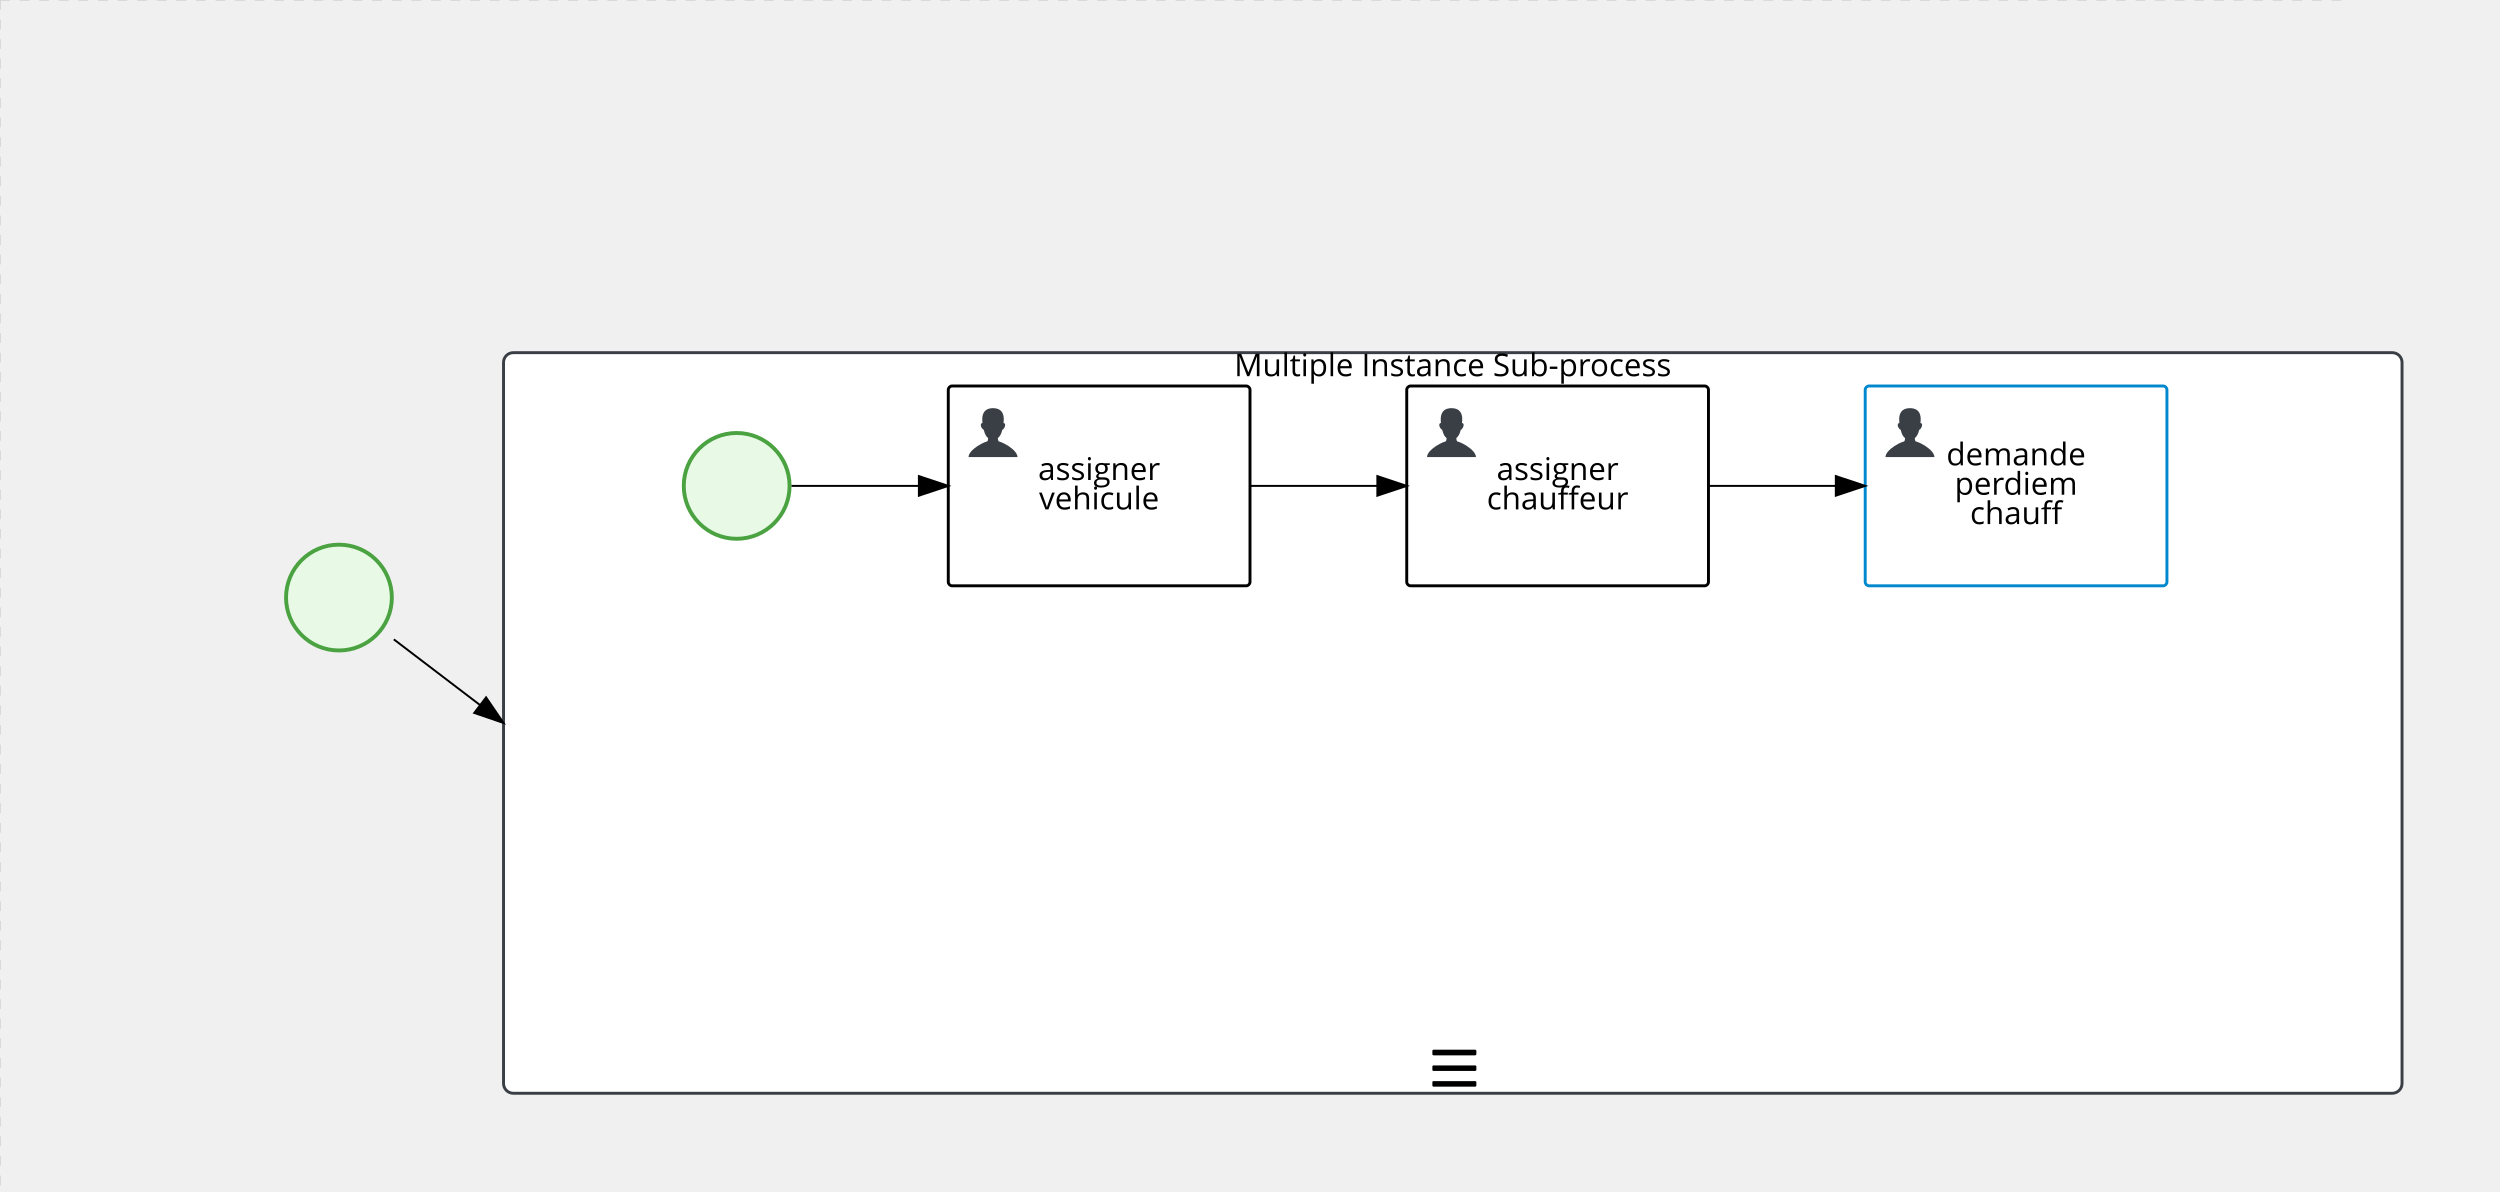
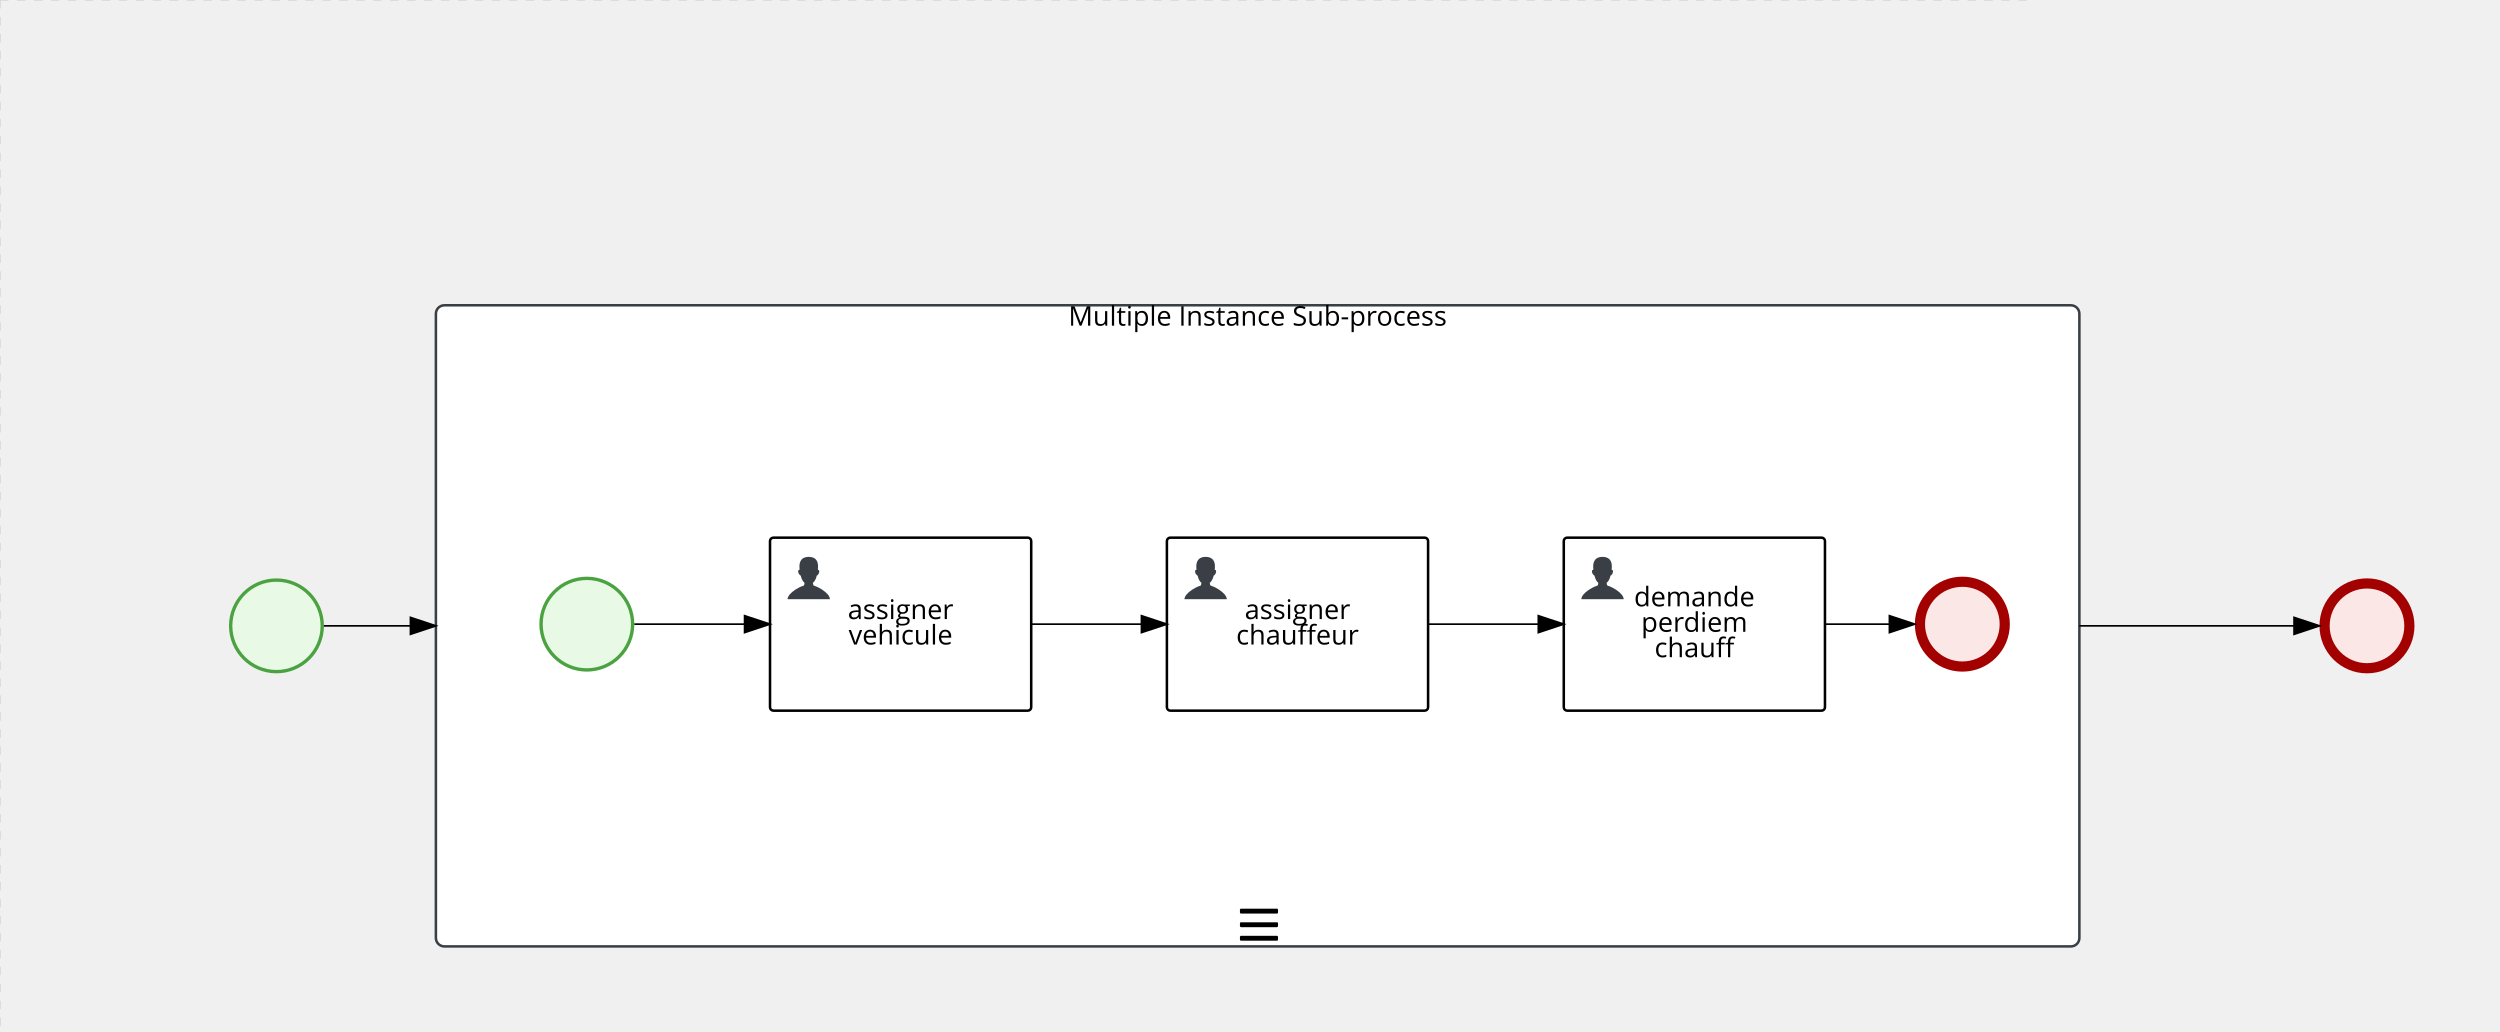
- <svg xmlns="http://www.w3.org/2000/svg" version="1.1" width="1276" height="608" viewBox="0 0 1276 608">
+ <svg xmlns="http://www.w3.org/2000/svg" version="1.1" width="1474" height="608" viewBox="0 0 1474 608">
  <defs />
  <g transform="matrix(1,0,0,1,0,0)">
    <g>
      <g>
        <g>
          <path fill="none" stroke="#d3d3d3" paint-order="fill stroke markers" d=" M 0 0 L 1200 0" stroke-miterlimit="10" stroke-opacity="0.8" stroke-dasharray="5" />
        </g>
        <g>
          <path fill="none" stroke="#d3d3d3" paint-order="fill stroke markers" d=" M 0 0 L 0 800" stroke-miterlimit="10" stroke-opacity="0.8" stroke-dasharray="5" />
        </g>
      </g>
      <g id="_6FFE2C41-75B9-4165-AFF0-ED57014D34E9" bpmn2nodeid="_6FFE2C41-75B9-4165-AFF0-ED57014D34E9" transform="matrix(1,0,0,1,257,180)">
        <g>
          <path fill="none" stroke="none" />
        </g>
        <g transform="matrix(1,0,0,1,0,0)">
          <path fill="#ffffff" stroke="none" id="_6FFE2C41-75B9-4165-AFF0-ED57014D34E9?shapeType=BACKGROUND" paint-order="stroke fill markers" d=" M 5 0 L 964 0 L 964 0 A 5 5 0 0 1 969 5 L 969 373 L 969 373 A 5 5 0 0 1 964 378 L 5 378 L 5 378 A 5 5 0 0 1 0 373 L 0 5 L 0 5 A 5 5 0 0 1 5 0 Z" />
        </g>
        <g transform="matrix(1,0,0,1,0,0)">
          <path fill="none" stroke="rgb(57,63,68)" id="_6FFE2C41-75B9-4165-AFF0-ED57014D34E9?shapeType=BORDER&amp;renderType=STROKE" paint-order="fill stroke markers" d=" M 5 0 L 964 0 L 964 0 A 5 5 0 0 1 969 5 L 969 373 L 969 373 A 5 5 0 0 1 964 378 L 5 378 L 5 378 A 5 5 0 0 1 0 373 L 0 5 L 0 5 A 5 5 0 0 1 5 0 Z" stroke-miterlimit="10" stroke-width="1.5" stroke-dasharray="" />
        </g>
+         <g transform="matrix(1,0,0,1,187.5,145)">
+           <g transform="matrix(0.05,0,0,0.05,285,209)">
+             <g transform="matrix(1,0,0,1,0,0)">
+               <path fill="none" stroke="none" />
+             </g>
+             <g transform="matrix(1,0,0,1,0,0)">
+               <path fill="#000000" stroke="#000000" id="_6FFE2C41-75B9-4165-AFF0-ED57014D34E9_multipleInstanceIconSequential" paint-order="fill stroke markers" d=" M 0 0 M 468 92 L 44 92 C 37.4 92 32 86.6 32 80 L 32 48 C 32 41.4 37.4 36 44 36 L 468 36 C 474.6 36 480 41.4 480 48 L 480 80 C 480 86.6 474.6 92 468 92 Z M 0 0 M 468 252 L 44 252 C 37.4 252 32 246.6 32 240 L 32 208 C 32 201.4 37.4 196 44 196 L 468 196 C 474.6 196 480 201.4 480 208 L 480 240 C 480 246.6 474.6 252 468 252 Z M 0 0 M 468 412 L 44 412 C 37.4 412 32 406.6 32 400 L 32 368 C 32 361.4 37.4 356 44 356 L 468 356 C 474.6 356 480 361.4 480 368 L 480 400 C 480 406.6 474.6 412 468 412 Z" stroke-miterlimit="10" stroke-dasharray="" />
+             </g>
+           </g>
+         </g>
        <g transform="matrix(1,0,0,1,372.9414,0)">
          <text fill="#000000" stroke="none" font-family="Open Sans" font-size="12pt" font-style="normal" font-weight="normal" text-decoration="normal" x="111.559" y="12" text-anchor="middle" dominant-baseline="alphabetic">Multiple Instance Sub-process</text>
        </g>
-         <g id="_4D3D9090-D0FE-4528-9D25-7094CB574996" bpmn2nodeid="_4D3D9090-D0FE-4528-9D25-7094CB574996" transform="matrix(1,0,0,1,91,40)">
+         <g id="_4D3D9090-D0FE-4528-9D25-7094CB574996" bpmn2nodeid="_4D3D9090-D0FE-4528-9D25-7094CB574996" transform="matrix(1,0,0,1,61,160)">
          <g>
            <path fill="none" stroke="none" />
          </g>
          <g transform="matrix(0.125,0,0,0.125,0,0)">
            <g transform="matrix(1,0,0,1,0,0)">
              <path fill="#e8fae6" stroke="none" id="_4D3D9090-D0FE-4528-9D25-7094CB574996?shapeType=BACKGROUND" paint-order="stroke fill markers" d=" M 0 0 M 444 224 C 444 263.9 434.2 300.8 414.4 334.5 C 394.7 368.2 368 394.9 334.4 414.5 C 300.8 434.1 263.9 444 224 444 C 184.1 444 147.2 434.2 113.5 414.4 C 79.8 394.7 53.1 368 33.5 334.4 C 13.9 300.8 4 263.9 4 224 C 4 184.1 13.8 147.2 33.6 113.5 C 53.4 79.8 80.1 53.1 113.6 33.5 C 147.1 13.9 184.1 4 224 4 C 263.9 4 300.8 13.8 334.5 33.6 C 368.2 53.4 394.9 80.1 414.5 113.6 C 434.1 147.1 444 184.1 444 224 Z" />
            </g>
            <g>
              <g transform="matrix(1,0,0,1,0,0)">
                <g transform="matrix(1,0,0,1,0,0)">
-                   <path fill="#4aa241" stroke="none" id="_4D3D9090-D0FE-4528-9D25-7094CB574996?shapeType=BORDER&amp;renderType=FILL" paint-order="stroke fill markers" d=" M 0 0 M 224 0 C 100.3 0 0 100.3 0 224 C 0 347.7 100.3 448 224 448 C 347.7 448 448 347.7 448 224 C 448 100.3 347.7 0 224 0 Z M 0 0 M 224 432 C 109.1 432 16 338.9 16 224 C 16 109.1 109.1 16 224 16 C 338.9 16 432 109.1 432 224 C 432 338.9 338.9 432 224 432 Z" />
+                   <path fill="rgb(74,162,65)" stroke="none" id="_4D3D9090-D0FE-4528-9D25-7094CB574996?shapeType=BORDER&amp;renderType=FILL" paint-order="stroke fill markers" d=" M 0 0 M 224 0 C 100.3 0 0 100.3 0 224 C 0 347.7 100.3 448 224 448 C 347.7 448 448 347.7 448 224 C 448 100.3 347.7 0 224 0 Z M 0 0 M 224 432 C 109.1 432 16 338.9 16 224 C 16 109.1 109.1 16 224 16 C 338.9 16 432 109.1 432 224 C 432 338.9 338.9 432 224 432 Z" />
                </g>
              </g>
            </g>
          </g>
          <g transform="matrix(1,0,0,1,28,61)" />
        </g>
-         <g id="_298E7ABE-B253-4320-958D-0C79BAEB507B" bpmn2nodeid="_298E7ABE-B253-4320-958D-0C79BAEB507B" transform="matrix(1,0,0,1,227,17)">
+         <g id="_298E7ABE-B253-4320-958D-0C79BAEB507B" bpmn2nodeid="_298E7ABE-B253-4320-958D-0C79BAEB507B" transform="matrix(1,0,0,1,197,137)">
          <g>
            <path fill="none" stroke="none" />
          </g>
          <g transform="matrix(1,0,0,1,0,0)">
            <path fill="#ffffff" stroke="none" id="_298E7ABE-B253-4320-958D-0C79BAEB507B?shapeType=BACKGROUND" paint-order="stroke fill markers" d=" M 2 0 L 152 0 L 152 0 A 2 2 0 0 1 154 2 L 154 100 L 154 100 A 2 2 0 0 1 152 102 L 2 102 L 2 102 A 2 2 0 0 1 0 100 L 0 2 L 0 2 A 2 2 0 0 1 2 0 Z" />
          </g>
          <g transform="matrix(1,0,0,1,0,0)">
            <path fill="none" stroke="rgb(0,0,0)" id="_298E7ABE-B253-4320-958D-0C79BAEB507B?shapeType=BORDER&amp;renderType=STROKE" paint-order="fill stroke markers" d=" M 2 0 L 152 0 L 152 0 A 2 2 0 0 1 154 2 L 154 100 L 154 100 A 2 2 0 0 1 152 102 L 2 102 L 2 102 A 2 2 0 0 1 0 100 L 0 2 L 0 2 A 2 2 0 0 1 2 0 Z" stroke-miterlimit="10" stroke-width="1.5" stroke-dasharray="" />
          </g>
          <g>
            <g transform="matrix(0.06,0,0,0.06,9.4,9.4)">
              <g transform="matrix(1,0,0,1,0,0)">
                <path fill="#393f44" stroke="none" id="_298E7ABE-B253-4320-958D-0C79BAEB507B_task__Rp8r__WReX" paint-order="stroke fill markers" d=" M 0 0 M 16 445.21 C 16 440.869 18.784 431.129 22.001 424.217 C 35.768 394.64 77.283 359.28 129 333.084 C 144.516 325.224 157.347 319.964 167.807 317.174 C 171.932 316.074 175.729 314.414 176.525 313.363 C 178.894 310.234 180.914 302.908 181.727 294.5 L 182.5 286.5 L 178.507 283.455 C 166.303 274.146 154.284 251.678 148.04 226.5 C 145.611 216.707 145.056 215.462 142.984 215.158 C 141.703 214.97 138.083 212.243 134.939 209.099 C 123.233 197.393 116.891 177.376 121.44 166.49 C 123.002 162.751 128.155 159.01 131.75 159.004 C 134.448 159 134.471 158.603 132.914 138.788 C 130.927 113.496 134.279 92.265 143.132 74.076 C 152.232 55.38 167.569 42.882 189.049 36.66 C 210.203 30.532 237.797 30.532 258.951 36.66 C 300.042 48.563 318.958 83.806 314.955 141 C 314.32 150.075 313.624 157.788 313.409 158.14 C 313.194 158.493 314.575 159.073 316.479 159.43 C 328.929 161.766 330.986 177.018 321.496 196.621 C 316.903 206.109 309.357 214.508 304.817 215.185 C 303.023 215.453 302.293 217.146 299.943 226.5 C 296.659 239.567 294.474 245.305 287.948 257.995 C 282.491 268.606 273.035 281.109 268.108 284.229 L 264.871 286.278 L 265.518 292.889 C 266.345 301.33 268.639 309.871 270.877 312.837 C 272.067 314.415 275.002 315.79 280.063 317.139 C 291.069 320.075 303.617 325.274 321 334.102 C 369.815 358.891 410.848 393.758 425.032 422.5 C 429.07 430.682 432 440.232 432 445.21 L 432 448 L 224 448 L 16 448 L 16 445.21 Z" />
              </g>
            </g>
          </g>
          <g transform="matrix(1,0,0,1,4.04,13.68)">
            <g transform="matrix(0.04,0,0,0.04,63.36,69.12)">
              <g transform="matrix(1,0,0,1,0,0)">
                <path fill="none" stroke="none" />
              </g>
              <g transform="matrix(1,0,0,1,0,0)">
                <path fill="none" stroke="none" />
              </g>
            </g>
          </g>
          <g transform="matrix(1,0,0,1,43.76953,36)">
            <text fill="#000000" stroke="none" font-family="Open Sans" font-size="12pt" font-style="normal" font-weight="normal" text-decoration="normal" x="33.23" y="12" text-anchor="middle" dominant-baseline="alphabetic">assigner </text>
            <text fill="#000000" stroke="none" font-family="Open Sans" font-size="12pt" font-style="normal" font-weight="normal" text-decoration="normal" x="33.23" y="27" text-anchor="middle" dominant-baseline="alphabetic">vehicule </text>
          </g>
        </g>
-         <g id="_6FD00605-D9BB-4E6E-920D-0C9F9A64AB5F" bpmn2nodeid="_6FD00605-D9BB-4E6E-920D-0C9F9A64AB5F" transform="matrix(1,0,0,1,461,17)">
+         <g id="_6FD00605-D9BB-4E6E-920D-0C9F9A64AB5F" bpmn2nodeid="_6FD00605-D9BB-4E6E-920D-0C9F9A64AB5F" transform="matrix(1,0,0,1,431,137)">
          <g>
            <path fill="none" stroke="none" />
          </g>
          <g transform="matrix(1,0,0,1,0,0)">
            <path fill="#ffffff" stroke="none" id="_6FD00605-D9BB-4E6E-920D-0C9F9A64AB5F?shapeType=BACKGROUND" paint-order="stroke fill markers" d=" M 2 0 L 152 0 L 152 0 A 2 2 0 0 1 154 2 L 154 100 L 154 100 A 2 2 0 0 1 152 102 L 2 102 L 2 102 A 2 2 0 0 1 0 100 L 0 2 L 0 2 A 2 2 0 0 1 2 0 Z" />
          </g>
          <g transform="matrix(1,0,0,1,0,0)">
            <path fill="none" stroke="rgb(0,0,0)" id="_6FD00605-D9BB-4E6E-920D-0C9F9A64AB5F?shapeType=BORDER&amp;renderType=STROKE" paint-order="fill stroke markers" d=" M 2 0 L 152 0 L 152 0 A 2 2 0 0 1 154 2 L 154 100 L 154 100 A 2 2 0 0 1 152 102 L 2 102 L 2 102 A 2 2 0 0 1 0 100 L 0 2 L 0 2 A 2 2 0 0 1 2 0 Z" stroke-miterlimit="10" stroke-width="1.5" stroke-dasharray="" />
          </g>
          <g>
            <g transform="matrix(0.06,0,0,0.06,9.4,9.4)">
              <g transform="matrix(1,0,0,1,0,0)">
                <path fill="#393f44" stroke="none" id="_6FD00605-D9BB-4E6E-920D-0C9F9A64AB5F_task__Rp8r__WReX" paint-order="stroke fill markers" d=" M 0 0 M 16 445.21 C 16 440.869 18.784 431.129 22.001 424.217 C 35.768 394.64 77.283 359.28 129 333.084 C 144.516 325.224 157.347 319.964 167.807 317.174 C 171.932 316.074 175.729 314.414 176.525 313.363 C 178.894 310.234 180.914 302.908 181.727 294.5 L 182.5 286.5 L 178.507 283.455 C 166.303 274.146 154.284 251.678 148.04 226.5 C 145.611 216.707 145.056 215.462 142.984 215.158 C 141.703 214.97 138.083 212.243 134.939 209.099 C 123.233 197.393 116.891 177.376 121.44 166.49 C 123.002 162.751 128.155 159.01 131.75 159.004 C 134.448 159 134.471 158.603 132.914 138.788 C 130.927 113.496 134.279 92.265 143.132 74.076 C 152.232 55.38 167.569 42.882 189.049 36.66 C 210.203 30.532 237.797 30.532 258.951 36.66 C 300.042 48.563 318.958 83.806 314.955 141 C 314.32 150.075 313.624 157.788 313.409 158.14 C 313.194 158.493 314.575 159.073 316.479 159.43 C 328.929 161.766 330.986 177.018 321.496 196.621 C 316.903 206.109 309.357 214.508 304.817 215.185 C 303.023 215.453 302.293 217.146 299.943 226.5 C 296.659 239.567 294.474 245.305 287.948 257.995 C 282.491 268.606 273.035 281.109 268.108 284.229 L 264.871 286.278 L 265.518 292.889 C 266.345 301.33 268.639 309.871 270.877 312.837 C 272.067 314.415 275.002 315.79 280.063 317.139 C 291.069 320.075 303.617 325.274 321 334.102 C 369.815 358.891 410.848 393.758 425.032 422.5 C 429.07 430.682 432 440.232 432 445.21 L 432 448 L 224 448 L 16 448 L 16 445.21 Z" />
              </g>
            </g>
          </g>
          <g transform="matrix(1,0,0,1,4.04,13.68)">
            <g transform="matrix(0.04,0,0,0.04,63.36,69.12)">
              <g transform="matrix(1,0,0,1,0,0)">
                <path fill="none" stroke="none" />
              </g>
              <g transform="matrix(1,0,0,1,0,0)">
                <path fill="none" stroke="none" />
              </g>
            </g>
          </g>
          <g transform="matrix(1,0,0,1,40.83594,36)">
            <text fill="#000000" stroke="none" font-family="Open Sans" font-size="12pt" font-style="normal" font-weight="normal" text-decoration="normal" x="36.164" y="12" text-anchor="middle" dominant-baseline="alphabetic">assigner  </text>
            <text fill="#000000" stroke="none" font-family="Open Sans" font-size="12pt" font-style="normal" font-weight="normal" text-decoration="normal" x="36.164" y="27" text-anchor="middle" dominant-baseline="alphabetic">chauffeur</text>
          </g>
        </g>
-         <g transform="matrix(1,0,0,1,187.5,145)">
-           <g transform="matrix(0.05,0,0,0.05,285,209)">
-             <g transform="matrix(1,0,0,1,0,0)">
-               <path fill="none" stroke="none" />
-             </g>
-             <g transform="matrix(1,0,0,1,0,0)">
-               <path fill="#000000" stroke="#000000" id="_6FFE2C41-75B9-4165-AFF0-ED57014D34E9_multipleInstanceIconSequential" paint-order="fill stroke markers" d=" M 0 0 M 468 92 L 44 92 C 37.4 92 32 86.6 32 80 L 32 48 C 32 41.4 37.4 36 44 36 L 468 36 C 474.6 36 480 41.4 480 48 L 480 80 C 480 86.6 474.6 92 468 92 Z M 0 0 M 468 252 L 44 252 C 37.4 252 32 246.6 32 240 L 32 208 C 32 201.4 37.4 196 44 196 L 468 196 C 474.6 196 480 201.4 480 208 L 480 240 C 480 246.6 474.6 252 468 252 Z M 0 0 M 468 412 L 44 412 C 37.4 412 32 406.6 32 400 L 32 368 C 32 361.4 37.4 356 44 356 L 468 356 C 474.6 356 480 361.4 480 368 L 480 400 C 480 406.6 474.6 412 468 412 Z" stroke-miterlimit="10" stroke-dasharray="" />
-             </g>
-           </g>
-         </g>
-         <g id="_0319AAE4-D185-4922-8F0D-8096F6CBCE65" bpmn2nodeid="_0319AAE4-D185-4922-8F0D-8096F6CBCE65" transform="matrix(1,0,0,1,695,17)">
+         <g id="_0319AAE4-D185-4922-8F0D-8096F6CBCE65" bpmn2nodeid="_0319AAE4-D185-4922-8F0D-8096F6CBCE65" transform="matrix(1,0,0,1,665,137)">
          <g>
            <path fill="none" stroke="none" />
          </g>
          <g transform="matrix(1,0,0,1,0,0)">
            <path fill="#ffffff" stroke="none" id="_0319AAE4-D185-4922-8F0D-8096F6CBCE65?shapeType=BACKGROUND" paint-order="stroke fill markers" d=" M 2 0 L 152 0 L 152 0 A 2 2 0 0 1 154 2 L 154 100 L 154 100 A 2 2 0 0 1 152 102 L 2 102 L 2 102 A 2 2 0 0 1 0 100 L 0 2 L 0 2 A 2 2 0 0 1 2 0 Z" />
          </g>
          <g transform="matrix(1,0,0,1,0,0)">
-             <path fill="none" stroke="rgb(0,136,206)" id="_0319AAE4-D185-4922-8F0D-8096F6CBCE65?shapeType=BORDER&amp;renderType=STROKE" paint-order="fill stroke markers" d=" M 2 0 L 152 0 L 152 0 A 2 2 0 0 1 154 2 L 154 100 L 154 100 A 2 2 0 0 1 152 102 L 2 102 L 2 102 A 2 2 0 0 1 0 100 L 0 2 L 0 2 A 2 2 0 0 1 2 0 Z" stroke-miterlimit="10" stroke-width="1.5" stroke-dasharray="" />
+             <path fill="none" stroke="rgb(0,0,0)" id="_0319AAE4-D185-4922-8F0D-8096F6CBCE65?shapeType=BORDER&amp;renderType=STROKE" paint-order="fill stroke markers" d=" M 2 0 L 152 0 L 152 0 A 2 2 0 0 1 154 2 L 154 100 L 154 100 A 2 2 0 0 1 152 102 L 2 102 L 2 102 A 2 2 0 0 1 0 100 L 0 2 L 0 2 A 2 2 0 0 1 2 0 Z" stroke-miterlimit="10" stroke-width="1.5" stroke-dasharray="" />
          </g>
          <g>
            <g transform="matrix(0.06,0,0,0.06,9.4,9.4)">
              <g transform="matrix(1,0,0,1,0,0)">
                <path fill="#393f44" stroke="none" id="_0319AAE4-D185-4922-8F0D-8096F6CBCE65_task__Rp8r__WReX" paint-order="stroke fill markers" d=" M 0 0 M 16 445.21 C 16 440.869 18.784 431.129 22.001 424.217 C 35.768 394.64 77.283 359.28 129 333.084 C 144.516 325.224 157.347 319.964 167.807 317.174 C 171.932 316.074 175.729 314.414 176.525 313.363 C 178.894 310.234 180.914 302.908 181.727 294.5 L 182.5 286.5 L 178.507 283.455 C 166.303 274.146 154.284 251.678 148.04 226.5 C 145.611 216.707 145.056 215.462 142.984 215.158 C 141.703 214.97 138.083 212.243 134.939 209.099 C 123.233 197.393 116.891 177.376 121.44 166.49 C 123.002 162.751 128.155 159.01 131.75 159.004 C 134.448 159 134.471 158.603 132.914 138.788 C 130.927 113.496 134.279 92.265 143.132 74.076 C 152.232 55.38 167.569 42.882 189.049 36.66 C 210.203 30.532 237.797 30.532 258.951 36.66 C 300.042 48.563 318.958 83.806 314.955 141 C 314.32 150.075 313.624 157.788 313.409 158.14 C 313.194 158.493 314.575 159.073 316.479 159.43 C 328.929 161.766 330.986 177.018 321.496 196.621 C 316.903 206.109 309.357 214.508 304.817 215.185 C 303.023 215.453 302.293 217.146 299.943 226.5 C 296.659 239.567 294.474 245.305 287.948 257.995 C 282.491 268.606 273.035 281.109 268.108 284.229 L 264.871 286.278 L 265.518 292.889 C 266.345 301.33 268.639 309.871 270.877 312.837 C 272.067 314.415 275.002 315.79 280.063 317.139 C 291.069 320.075 303.617 325.274 321 334.102 C 369.815 358.891 410.848 393.758 425.032 422.5 C 429.07 430.682 432 440.232 432 445.21 L 432 448 L 224 448 L 16 448 L 16 445.21 Z" />
              </g>
            </g>
          </g>
          <g transform="matrix(1,0,0,1,4.04,13.68)">
            <g transform="matrix(0.04,0,0,0.04,63.36,69.12)">
              <g transform="matrix(1,0,0,1,0,0)">
                <path fill="none" stroke="none" />
              </g>
              <g transform="matrix(1,0,0,1,0,0)">
                <path fill="none" stroke="none" />
              </g>
            </g>
          </g>
          <g transform="matrix(1,0,0,1,39.33984,28.5)">
            <text fill="#000000" stroke="none" font-family="Open Sans" font-size="12pt" font-style="normal" font-weight="normal" text-decoration="normal" x="37.66" y="12" text-anchor="middle" dominant-baseline="alphabetic">demande </text>
            <text fill="#000000" stroke="none" font-family="Open Sans" font-size="12pt" font-style="normal" font-weight="normal" text-decoration="normal" x="37.66" y="27" text-anchor="middle" dominant-baseline="alphabetic"> perdiem  </text>
            <text fill="#000000" stroke="none" font-family="Open Sans" font-size="12pt" font-style="normal" font-weight="normal" text-decoration="normal" x="37.66" y="42" text-anchor="middle" dominant-baseline="alphabetic">   chauff    </text>
          </g>
        </g>
-       </g>
-       <g id="_14729990-BBF5-4B84-84F7-F6F41AE37746" bpmn2nodeid="_14729990-BBF5-4B84-84F7-F6F41AE37746" transform="matrix(1,0,0,1,145,277)">
+         <g id="_6A6BD81A-23CD-44C3-97D3-700E51D432EA" bpmn2nodeid="_6A6BD81A-23CD-44C3-97D3-700E51D432EA" transform="matrix(1,0,0,1,872,160)">
+           <g>
+             <path fill="none" stroke="none" />
+           </g>
+           <g transform="matrix(0.125,0,0,0.125,0,0)">
+             <g transform="matrix(1,0,0,1,0,0)">
+               <path fill="#fce7e7" stroke="none" id="_6A6BD81A-23CD-44C3-97D3-700E51D432EA?shapeType=BACKGROUND" paint-order="stroke fill markers" d=" M 0 0 M 444 224 C 444 263.9 434.2 300.8 414.4 334.5 C 394.7 368.2 368 394.9 334.4 414.5 C 300.8 434.1 263.9 444 224 444 C 184.1 444 147.2 434.2 113.5 414.4 C 79.8 394.7 53.1 368 33.5 334.4 C 13.9 300.8 4 263.9 4 224 C 4 184.1 13.8 147.2 33.6 113.5 C 53.4 79.8 80.1 53.1 113.6 33.5 C 147.1 13.9 184.1 4 224 4 C 263.9 4 300.8 13.8 334.5 33.6 C 368.2 53.4 394.9 80.1 414.5 113.6 C 434.1 147.1 444 184.1 444 224 Z" />
+             </g>
+             <g>
+               <g transform="matrix(1,0,0,1,0,0)">
+                 <g transform="matrix(1,0,0,1,0,0)">
+                   <path fill="rgb(163,0,0)" stroke="none" id="_6A6BD81A-23CD-44C3-97D3-700E51D432EA?shapeType=BORDER&amp;renderType=FILL" paint-order="stroke fill markers" d=" M 0 0 M 224 0 C 100.3 0 0 100.3 0 224 C 0 347.7 100.3 448 224 448 C 347.7 448 448 347.7 448 224 C 448 100.3 347.7 0 224 0 Z M 0 0 M 224 400 C 126.8 400 48 321.2 48 224 C 48 126.8 126.8 48 224 48 C 321.2 48 400 126.8 400 224 C 400 321.2 321.2 400 224 400 Z" />
+                 </g>
+               </g>
+             </g>
+           </g>
+           <g transform="matrix(1,0,0,1,28,61)" />
+         </g>
+       </g>
+       <g transform="matrix(1,0,0,1,257,180)" />
+       <g id="_B1ACBFA8-3F45-453F-B3F7-4D0CDB22FD07" bpmn2nodeid="_B1ACBFA8-3F45-453F-B3F7-4D0CDB22FD07" transform="matrix(1,0,0,1,1367.571,341)">
        <g>
          <path fill="none" stroke="none" />
        </g>
        <g transform="matrix(0.125,0,0,0.125,0,0)">
          <g transform="matrix(1,0,0,1,0,0)">
+             <path fill="#fce7e7" stroke="none" id="_B1ACBFA8-3F45-453F-B3F7-4D0CDB22FD07?shapeType=BACKGROUND" paint-order="stroke fill markers" d=" M 0 0 M 444 224 C 444 263.9 434.2 300.8 414.4 334.5 C 394.7 368.2 368 394.9 334.4 414.5 C 300.8 434.1 263.9 444 224 444 C 184.1 444 147.2 434.2 113.5 414.4 C 79.8 394.7 53.1 368 33.5 334.4 C 13.9 300.8 4 263.9 4 224 C 4 184.1 13.8 147.2 33.6 113.5 C 53.4 79.8 80.1 53.1 113.6 33.5 C 147.1 13.9 184.1 4 224 4 C 263.9 4 300.8 13.8 334.5 33.6 C 368.2 53.4 394.9 80.1 414.5 113.6 C 434.1 147.1 444 184.1 444 224 Z" />
+           </g>
+           <g>
+             <g transform="matrix(1,0,0,1,0,0)">
+               <g transform="matrix(1,0,0,1,0,0)">
+                 <path fill="rgb(163,0,0)" stroke="none" id="_B1ACBFA8-3F45-453F-B3F7-4D0CDB22FD07?shapeType=BORDER&amp;renderType=FILL" paint-order="stroke fill markers" d=" M 0 0 M 224 0 C 100.3 0 0 100.3 0 224 C 0 347.7 100.3 448 224 448 C 347.7 448 448 347.7 448 224 C 448 100.3 347.7 0 224 0 Z M 0 0 M 224 400 C 126.8 400 48 321.2 48 224 C 48 126.8 126.8 48 224 48 C 321.2 48 400 126.8 400 224 C 400 321.2 321.2 400 224 400 Z" />
+               </g>
+             </g>
+           </g>
+         </g>
+         <g transform="matrix(1,0,0,1,28,61)" />
+       </g>
+       <g id="_B5DF8D6D-AF33-4ED5-91BD-665BABB554D0" bpmn2nodeid="_B5DF8D6D-AF33-4ED5-91BD-665BABB554D0">
+         <g>
+           <path fill="none" stroke="rgb(0,0,0)" paint-order="fill stroke markers" d=" M 1226 369 L 1352.571 369" stroke-miterlimit="10" stroke-dasharray="" />
+         </g>
+         <g transform="matrix(1,0,0,1,1226,369)" />
+         <g transform="matrix(6.123233995736766e-17,1,-1,6.123233995736766e-17,1367.571,364)">
+           <path fill="rgb(0,0,0)" stroke="rgb(0,0,0)" paint-order="fill stroke markers" d=" M 10 15 L 0 15 L 5 0 Z" stroke-miterlimit="10" stroke-dasharray="" />
+         </g>
+         <g transform="matrix(1,0,0,1,1226,359)" />
+       </g>
+       <g transform="matrix(1,0,0,1,1367.571,341)" />
+       <g id="_14729990-BBF5-4B84-84F7-F6F41AE37746" bpmn2nodeid="_14729990-BBF5-4B84-84F7-F6F41AE37746" transform="matrix(1,0,0,1,135,341)">
+         <g>
+           <path fill="none" stroke="none" />
+         </g>
+         <g transform="matrix(0.125,0,0,0.125,0,0)">
+           <g transform="matrix(1,0,0,1,0,0)">
            <path fill="#e8fae6" stroke="none" id="_14729990-BBF5-4B84-84F7-F6F41AE37746?shapeType=BACKGROUND" paint-order="stroke fill markers" d=" M 0 0 M 444 224 C 444 263.9 434.2 300.8 414.4 334.5 C 394.7 368.2 368 394.9 334.4 414.5 C 300.8 434.1 263.9 444 224 444 C 184.1 444 147.2 434.2 113.5 414.4 C 79.8 394.7 53.1 368 33.5 334.4 C 13.9 300.8 4 263.9 4 224 C 4 184.1 13.8 147.2 33.6 113.5 C 53.4 79.8 80.1 53.1 113.6 33.5 C 147.1 13.9 184.1 4 224 4 C 263.9 4 300.8 13.8 334.5 33.6 C 368.2 53.4 394.9 80.1 414.5 113.6 C 434.1 147.1 444 184.1 444 224 Z" />
          </g>
          <g>
            <g transform="matrix(1,0,0,1,0,0)">
              <g transform="matrix(1,0,0,1,0,0)">
-                 <path fill="#4aa241" stroke="none" id="_14729990-BBF5-4B84-84F7-F6F41AE37746?shapeType=BORDER&amp;renderType=FILL" paint-order="stroke fill markers" d=" M 0 0 M 224 0 C 100.3 0 0 100.3 0 224 C 0 347.7 100.3 448 224 448 C 347.7 448 448 347.7 448 224 C 448 100.3 347.7 0 224 0 Z M 0 0 M 224 432 C 109.1 432 16 338.9 16 224 C 16 109.1 109.1 16 224 16 C 338.9 16 432 109.1 432 224 C 432 338.9 338.9 432 224 432 Z" />
+                 <path fill="rgb(74,162,65)" stroke="none" id="_14729990-BBF5-4B84-84F7-F6F41AE37746?shapeType=BORDER&amp;renderType=FILL" paint-order="stroke fill markers" d=" M 0 0 M 224 0 C 100.3 0 0 100.3 0 224 C 0 347.7 100.3 448 224 448 C 347.7 448 448 347.7 448 224 C 448 100.3 347.7 0 224 0 Z M 0 0 M 224 432 C 109.1 432 16 338.9 16 224 C 16 109.1 109.1 16 224 16 C 338.9 16 432 109.1 432 224 C 432 338.9 338.9 432 224 432 Z" />
              </g>
            </g>
          </g>
        </g>
        <g transform="matrix(1,0,0,1,28,61)" />
      </g>
      <g id="_F2836284-AB2F-405A-B8AC-AAB420E101B8" bpmn2nodeid="_F2836284-AB2F-405A-B8AC-AAB420E101B8">
        <g>
-           <path fill="none" stroke="#000000" paint-order="fill stroke markers" d=" M 201 326.333 L 245.069 359.909" stroke-miterlimit="10" stroke-dasharray="" />
-         </g>
-         <g transform="matrix(1,0,0,1,201,326.3333)" />
-         <g transform="matrix(-0.6060432,0.7954317,-0.7954317,-0.6060432,260.0302,365.0228)">
-           <path fill="#000000" stroke="#000000" paint-order="fill stroke markers" d=" M 10 15 L 0 15 L 5 0 Z" stroke-miterlimit="10" stroke-dasharray="" />
-         </g>
-         <g transform="matrix(1,0,0,1,207.0604,339.7123)" />
-       </g>
-       <g transform="matrix(1,0,0,1,145,277)" />
+           <path fill="none" stroke="#000000" paint-order="fill stroke markers" d=" M 191 369 L 242 369" stroke-miterlimit="10" stroke-dasharray="" />
+         </g>
+         <g transform="matrix(1,0,0,1,191,369)" />
+         <g transform="matrix(6.123233995736766e-17,1,-1,6.123233995736766e-17,257,364)">
+           <path fill="#000000" stroke="#000000" paint-order="fill stroke markers" d=" M 10 15 L 0 15 L 5 0 Z" stroke-miterlimit="10" stroke-dasharray="" />
+         </g>
+         <g transform="matrix(1,0,0,1,191,359)" />
+       </g>
+       <g transform="matrix(1,0,0,1,135,341)" />
      <g id="_627A26F6-6DD5-4601-912C-2FF3EB7DD77E" bpmn2nodeid="_627A26F6-6DD5-4601-912C-2FF3EB7DD77E">
        <g>
-           <path fill="none" stroke="#000000" paint-order="fill stroke markers" d=" M 404 248 L 469 248" stroke-miterlimit="10" stroke-dasharray="" />
-         </g>
-         <g transform="matrix(1,0,0,1,404,248)" />
-         <g transform="matrix(6.123233995736766e-17,1,-1,6.123233995736766e-17,484,243)">
-           <path fill="#000000" stroke="#000000" paint-order="fill stroke markers" d=" M 10 15 L 0 15 L 5 0 Z" stroke-miterlimit="10" stroke-dasharray="" />
-         </g>
-         <g transform="matrix(1,0,0,1,404,238)" />
+           <path fill="none" stroke="#000000" paint-order="fill stroke markers" d=" M 374 368 L 439 368" stroke-miterlimit="10" stroke-dasharray="" />
+         </g>
+         <g transform="matrix(1,0,0,1,374,368)" />
+         <g transform="matrix(6.123233995736766e-17,1,-1,6.123233995736766e-17,454,363)">
+           <path fill="#000000" stroke="#000000" paint-order="fill stroke markers" d=" M 10 15 L 0 15 L 5 0 Z" stroke-miterlimit="10" stroke-dasharray="" />
+         </g>
+         <g transform="matrix(1,0,0,1,374,358)" />
      </g>
      <g id="_1155D549-2DF0-4B89-BDD1-DD3D6BF4A73E" bpmn2nodeid="_1155D549-2DF0-4B89-BDD1-DD3D6BF4A73E">
        <g>
-           <path fill="none" stroke="#000000" paint-order="fill stroke markers" d=" M 638 248 L 703 248" stroke-miterlimit="10" stroke-dasharray="" />
-         </g>
-         <g transform="matrix(1,0,0,1,638,248)" />
-         <g transform="matrix(6.123233995736766e-17,1,-1,6.123233995736766e-17,718,243)">
-           <path fill="#000000" stroke="#000000" paint-order="fill stroke markers" d=" M 10 15 L 0 15 L 5 0 Z" stroke-miterlimit="10" stroke-dasharray="" />
-         </g>
-         <g transform="matrix(1,0,0,1,638,238)" />
-       </g>
-       <g transform="matrix(1,0,0,1,257,180)" />
-       <g transform="matrix(1,0,0,1,348,220)" />
-       <g transform="matrix(1,0,0,1,484,197)" />
-       <g transform="matrix(1,0,0,1,718,197)" />
+           <path fill="none" stroke="#000000" paint-order="fill stroke markers" d=" M 608 368 L 673 368" stroke-miterlimit="10" stroke-dasharray="" />
+         </g>
+         <g transform="matrix(1,0,0,1,608,368)" />
+         <g transform="matrix(6.123233995736766e-17,1,-1,6.123233995736766e-17,688,363)">
+           <path fill="#000000" stroke="#000000" paint-order="fill stroke markers" d=" M 10 15 L 0 15 L 5 0 Z" stroke-miterlimit="10" stroke-dasharray="" />
+         </g>
+         <g transform="matrix(1,0,0,1,608,358)" />
+       </g>
      <g id="_552BED4B-F9F6-4A61-A398-AE0FFE4C66B0" bpmn2nodeid="_552BED4B-F9F6-4A61-A398-AE0FFE4C66B0">
        <g>
-           <path fill="none" stroke="rgb(0,0,0)" paint-order="fill stroke markers" d=" M 872 248 L 937 248" stroke-miterlimit="10" stroke-dasharray="" />
-         </g>
-         <g transform="matrix(1,0,0,1,872,248)" />
-         <g transform="matrix(6.123233995736766e-17,1,-1,6.123233995736766e-17,952,243)">
+           <path fill="none" stroke="rgb(0,0,0)" paint-order="fill stroke markers" d=" M 842 368 L 907 368" stroke-miterlimit="10" stroke-dasharray="" />
+         </g>
+         <g transform="matrix(1,0,0,1,842,368)" />
+         <g transform="matrix(6.123233995736766e-17,1,-1,6.123233995736766e-17,922,363)">
          <path fill="rgb(0,0,0)" stroke="rgb(0,0,0)" paint-order="fill stroke markers" d=" M 10 15 L 0 15 L 5 0 Z" stroke-miterlimit="10" stroke-dasharray="" />
        </g>
-         <g transform="matrix(1,0,0,1,872,238)" />
-       </g>
-       <g transform="matrix(1,0,0,1,952,197)" />
+         <g transform="matrix(1,0,0,1,842,358)" />
+       </g>
+       <g id="_10C1B339-6BF1-4072-A26E-B02BBBA91A16" bpmn2nodeid="_10C1B339-6BF1-4072-A26E-B02BBBA91A16">
+         <g>
+           <path fill="none" stroke="#000000" paint-order="fill stroke markers" d=" M 1076 368 L 1114 368" stroke-miterlimit="10" stroke-dasharray="" />
+         </g>
+         <g transform="matrix(1,0,0,1,1076,368)" />
+         <g transform="matrix(6.123233995736766e-17,1,-1,6.123233995736766e-17,1129,363)">
+           <path fill="#000000" stroke="#000000" paint-order="fill stroke markers" d=" M 10 15 L 0 15 L 5 0 Z" stroke-miterlimit="10" stroke-dasharray="" />
+         </g>
+         <g transform="matrix(1,0,0,1,1076,358)" />
+       </g>
+       <g transform="matrix(1,0,0,1,318,340)" />
+       <g transform="matrix(1,0,0,1,454,317)" />
+       <g transform="matrix(1,0,0,1,688,317)" />
+       <g transform="matrix(1,0,0,1,922,317)" />
+       <g transform="matrix(1,0,0,1,1129,340)" />
    </g>
  </g>
</svg>
